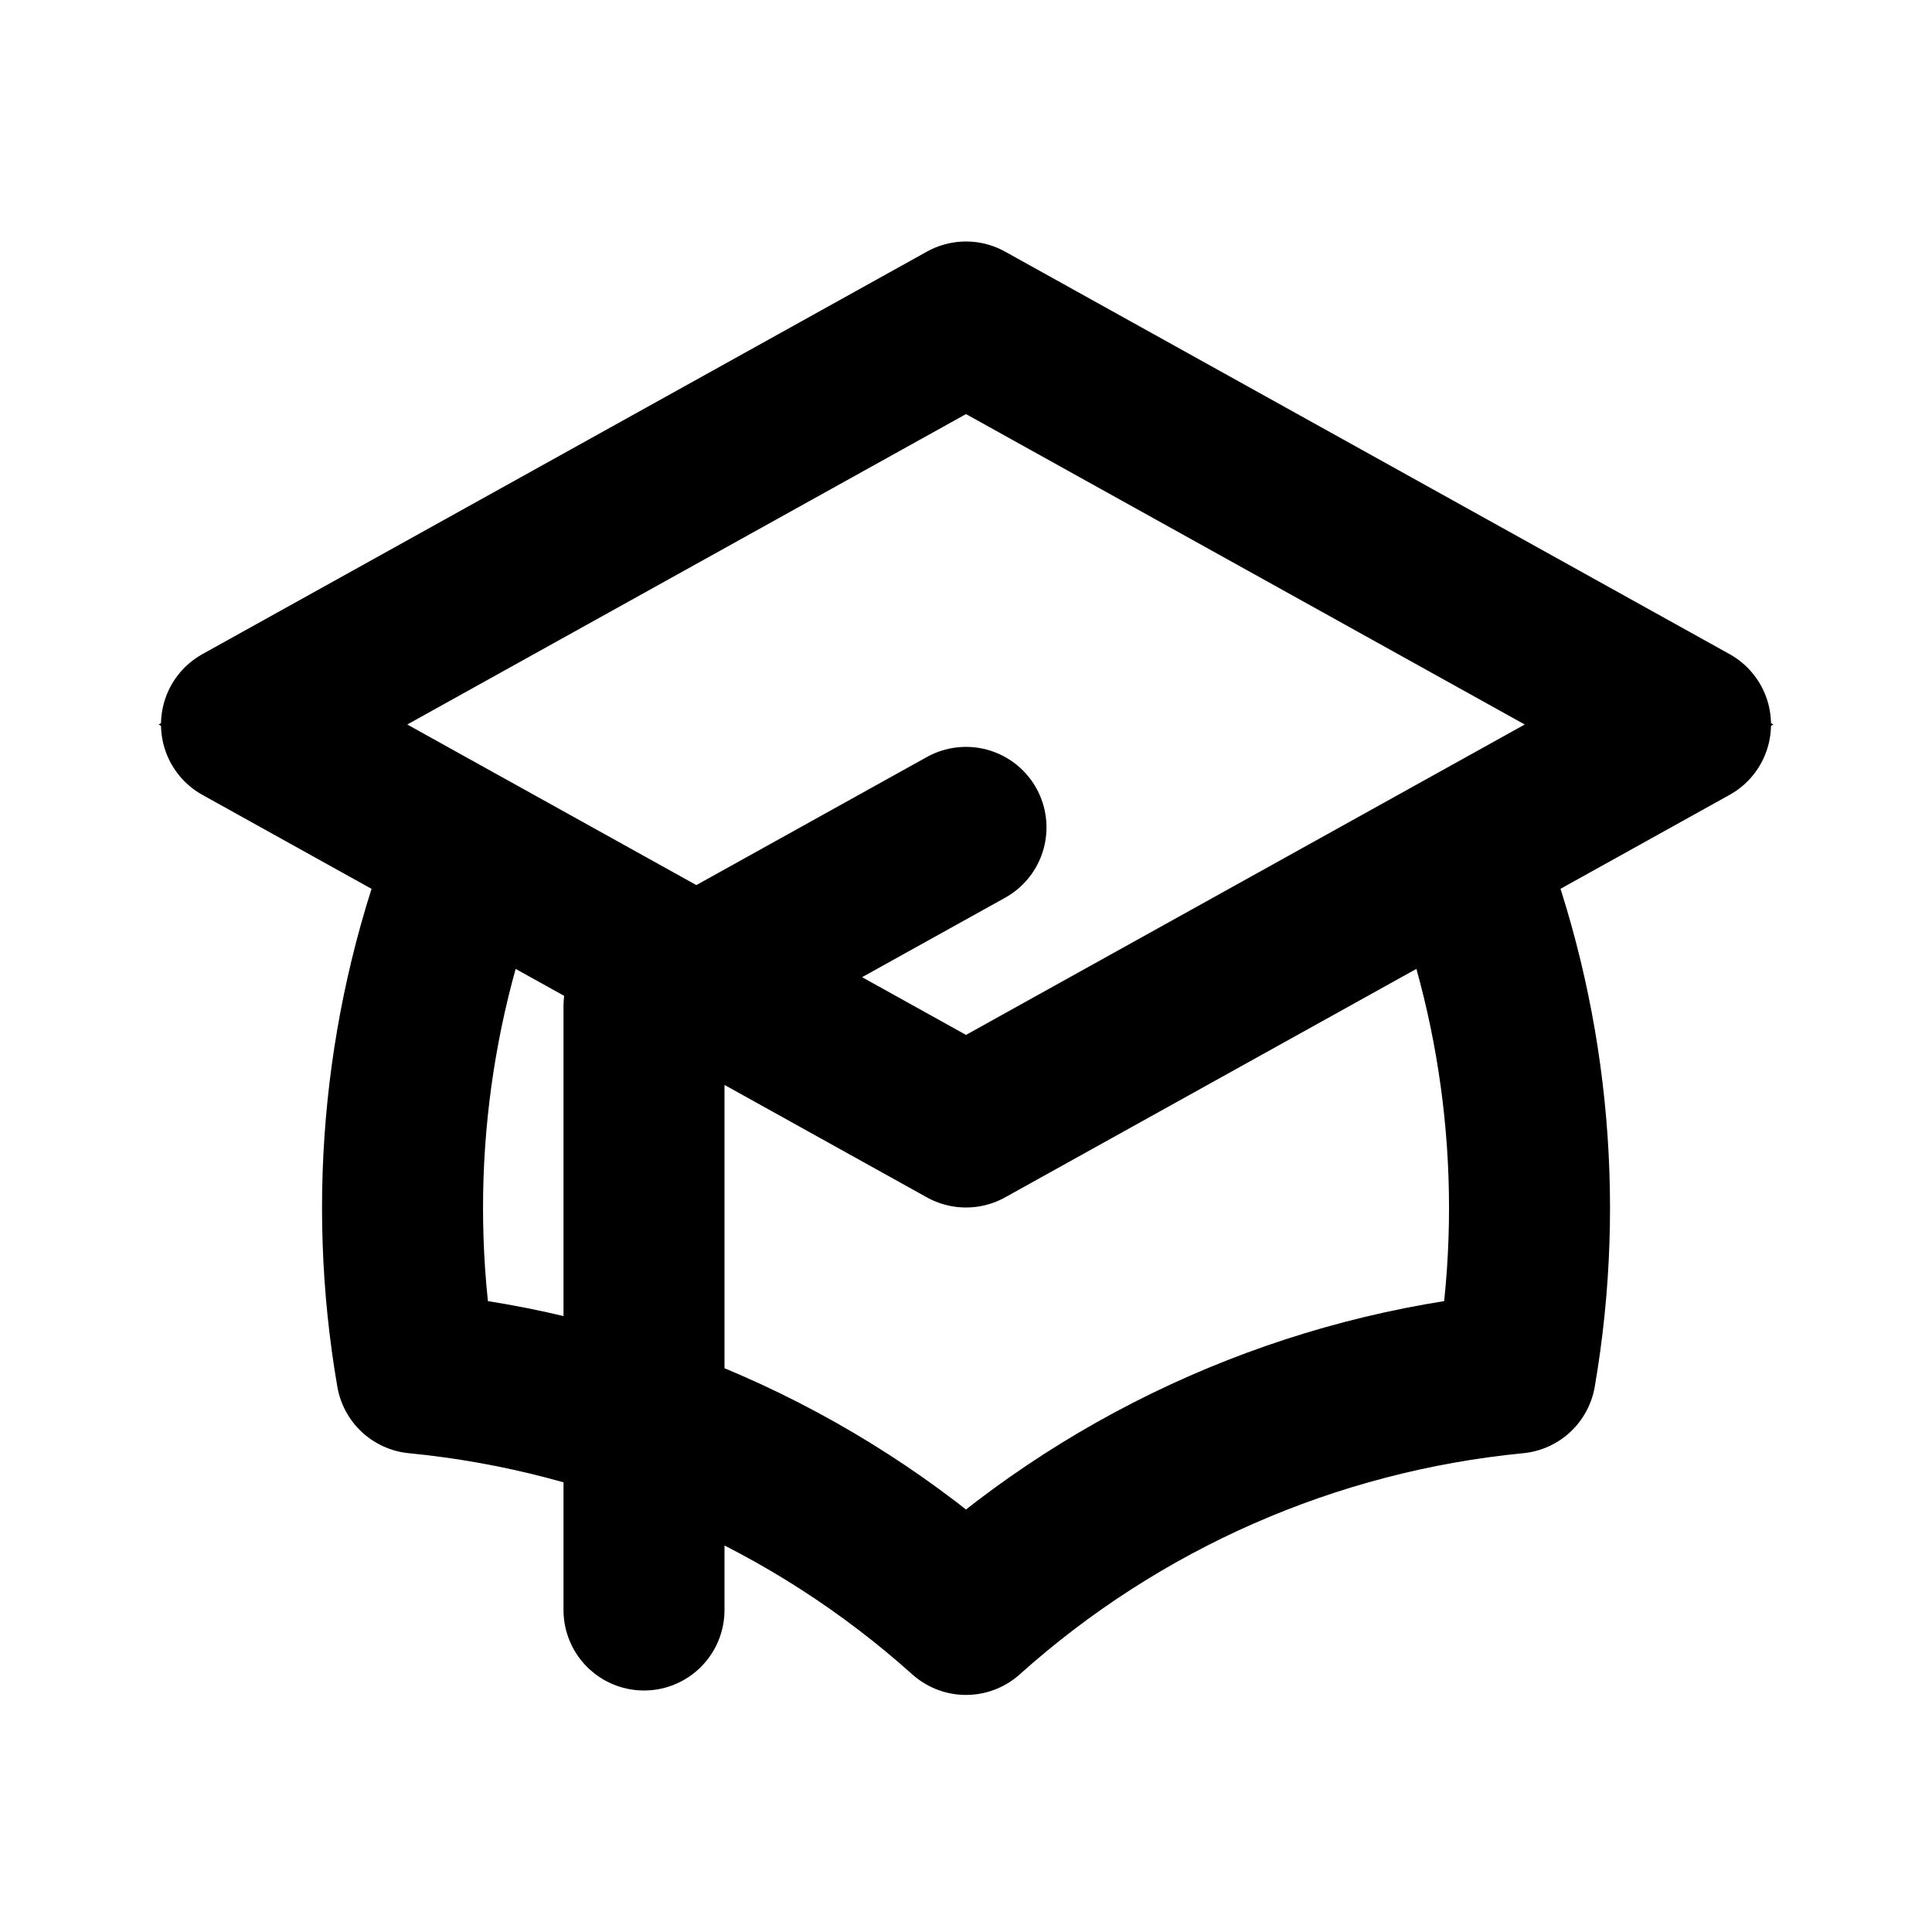
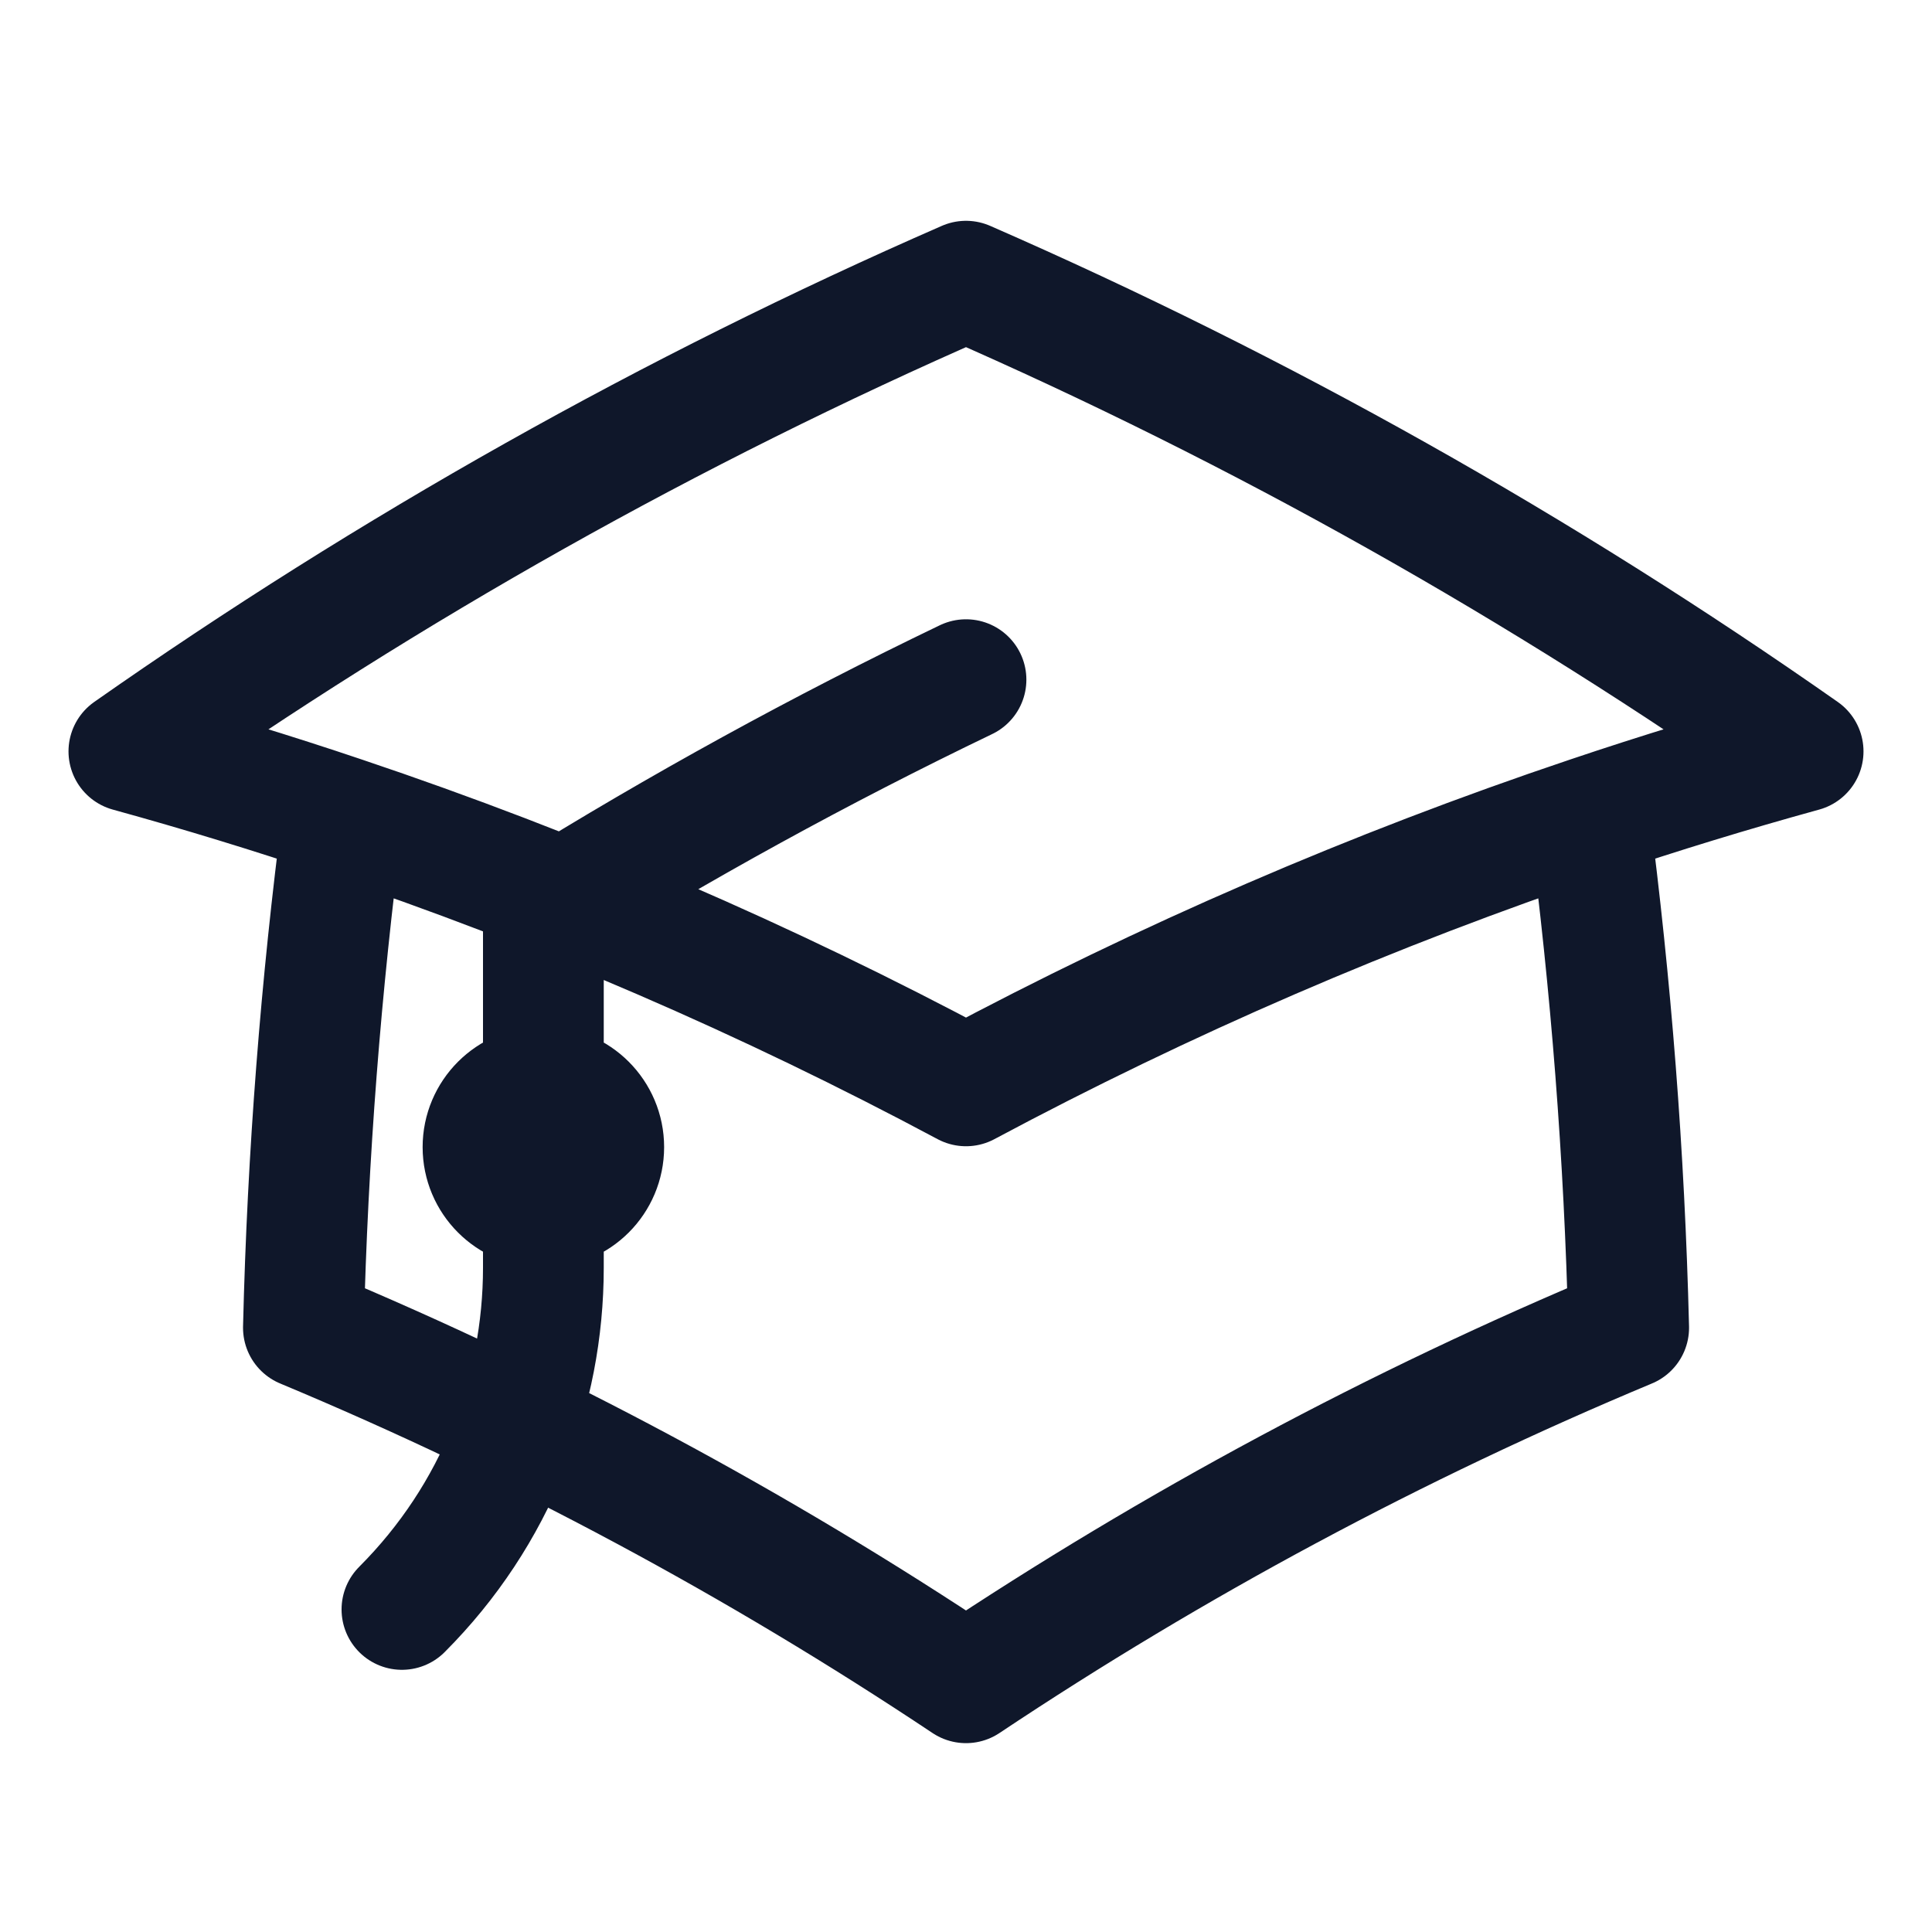
- <svg xmlns="http://www.w3.org/2000/svg" fill="none" viewBox="0 0 24 24" stroke="currentColor">
-   <path d="M12 14l9-5-9-5-9 5 9 5z" />
-   <path d="M12 14l6.16-3.422a12.083 12.083 0 01.665 6.479A11.952 11.952 0 0012 20.055a11.952 11.952 0 00-6.824-2.998 12.078 12.078 0 01.665-6.479L12 14z" />
-   <path stroke-linecap="round" stroke-linejoin="round" stroke-width="2" d="M12 14l9-5-9-5-9 5 9 5zm0 0l6.16-3.422a12.083 12.083 0 01.665 6.479A11.952 11.952 0 0012 20.055a11.952 11.952 0 00-6.824-2.998 12.078 12.078 0 01.665-6.479L12 14zm-4 6v-7.5l4-2.222" />
+ <svg xmlns="http://www.w3.org/2000/svg" width="24" height="24" viewBox="0 0 24 24" fill="none">
+   <path d="M4.259 10.147C3.987 12.231 3.821 14.348 3.769 16.494C6.665 17.703 9.419 19.184 12 20.904C14.581 19.184 17.335 17.703 20.232 16.494C20.179 14.348 20.013 12.231 19.741 10.147M4.259 10.147C3.384 9.852 2.497 9.581 1.601 9.334C4.846 7.059 8.327 5.097 12 3.493C15.673 5.097 19.154 7.059 22.399 9.334C21.503 9.581 20.616 9.852 19.741 10.147M4.259 10.147C6.947 11.05 9.534 12.171 12 13.489C14.466 12.171 17.053 11.05 19.741 10.147M6.75 15C7.164 15 7.5 14.664 7.5 14.25C7.5 13.836 7.164 13.5 6.75 13.5C6.336 13.5 6 13.836 6 14.25C6 14.664 6.336 15 6.75 15ZM6.75 15V11.325C8.441 10.274 10.194 9.311 12 8.443M4.993 19.993C6.164 18.821 6.75 17.286 6.75 15.75V14.25" stroke="#0F172A" stroke-width="1.5" stroke-linecap="round" stroke-linejoin="round" />
</svg>
